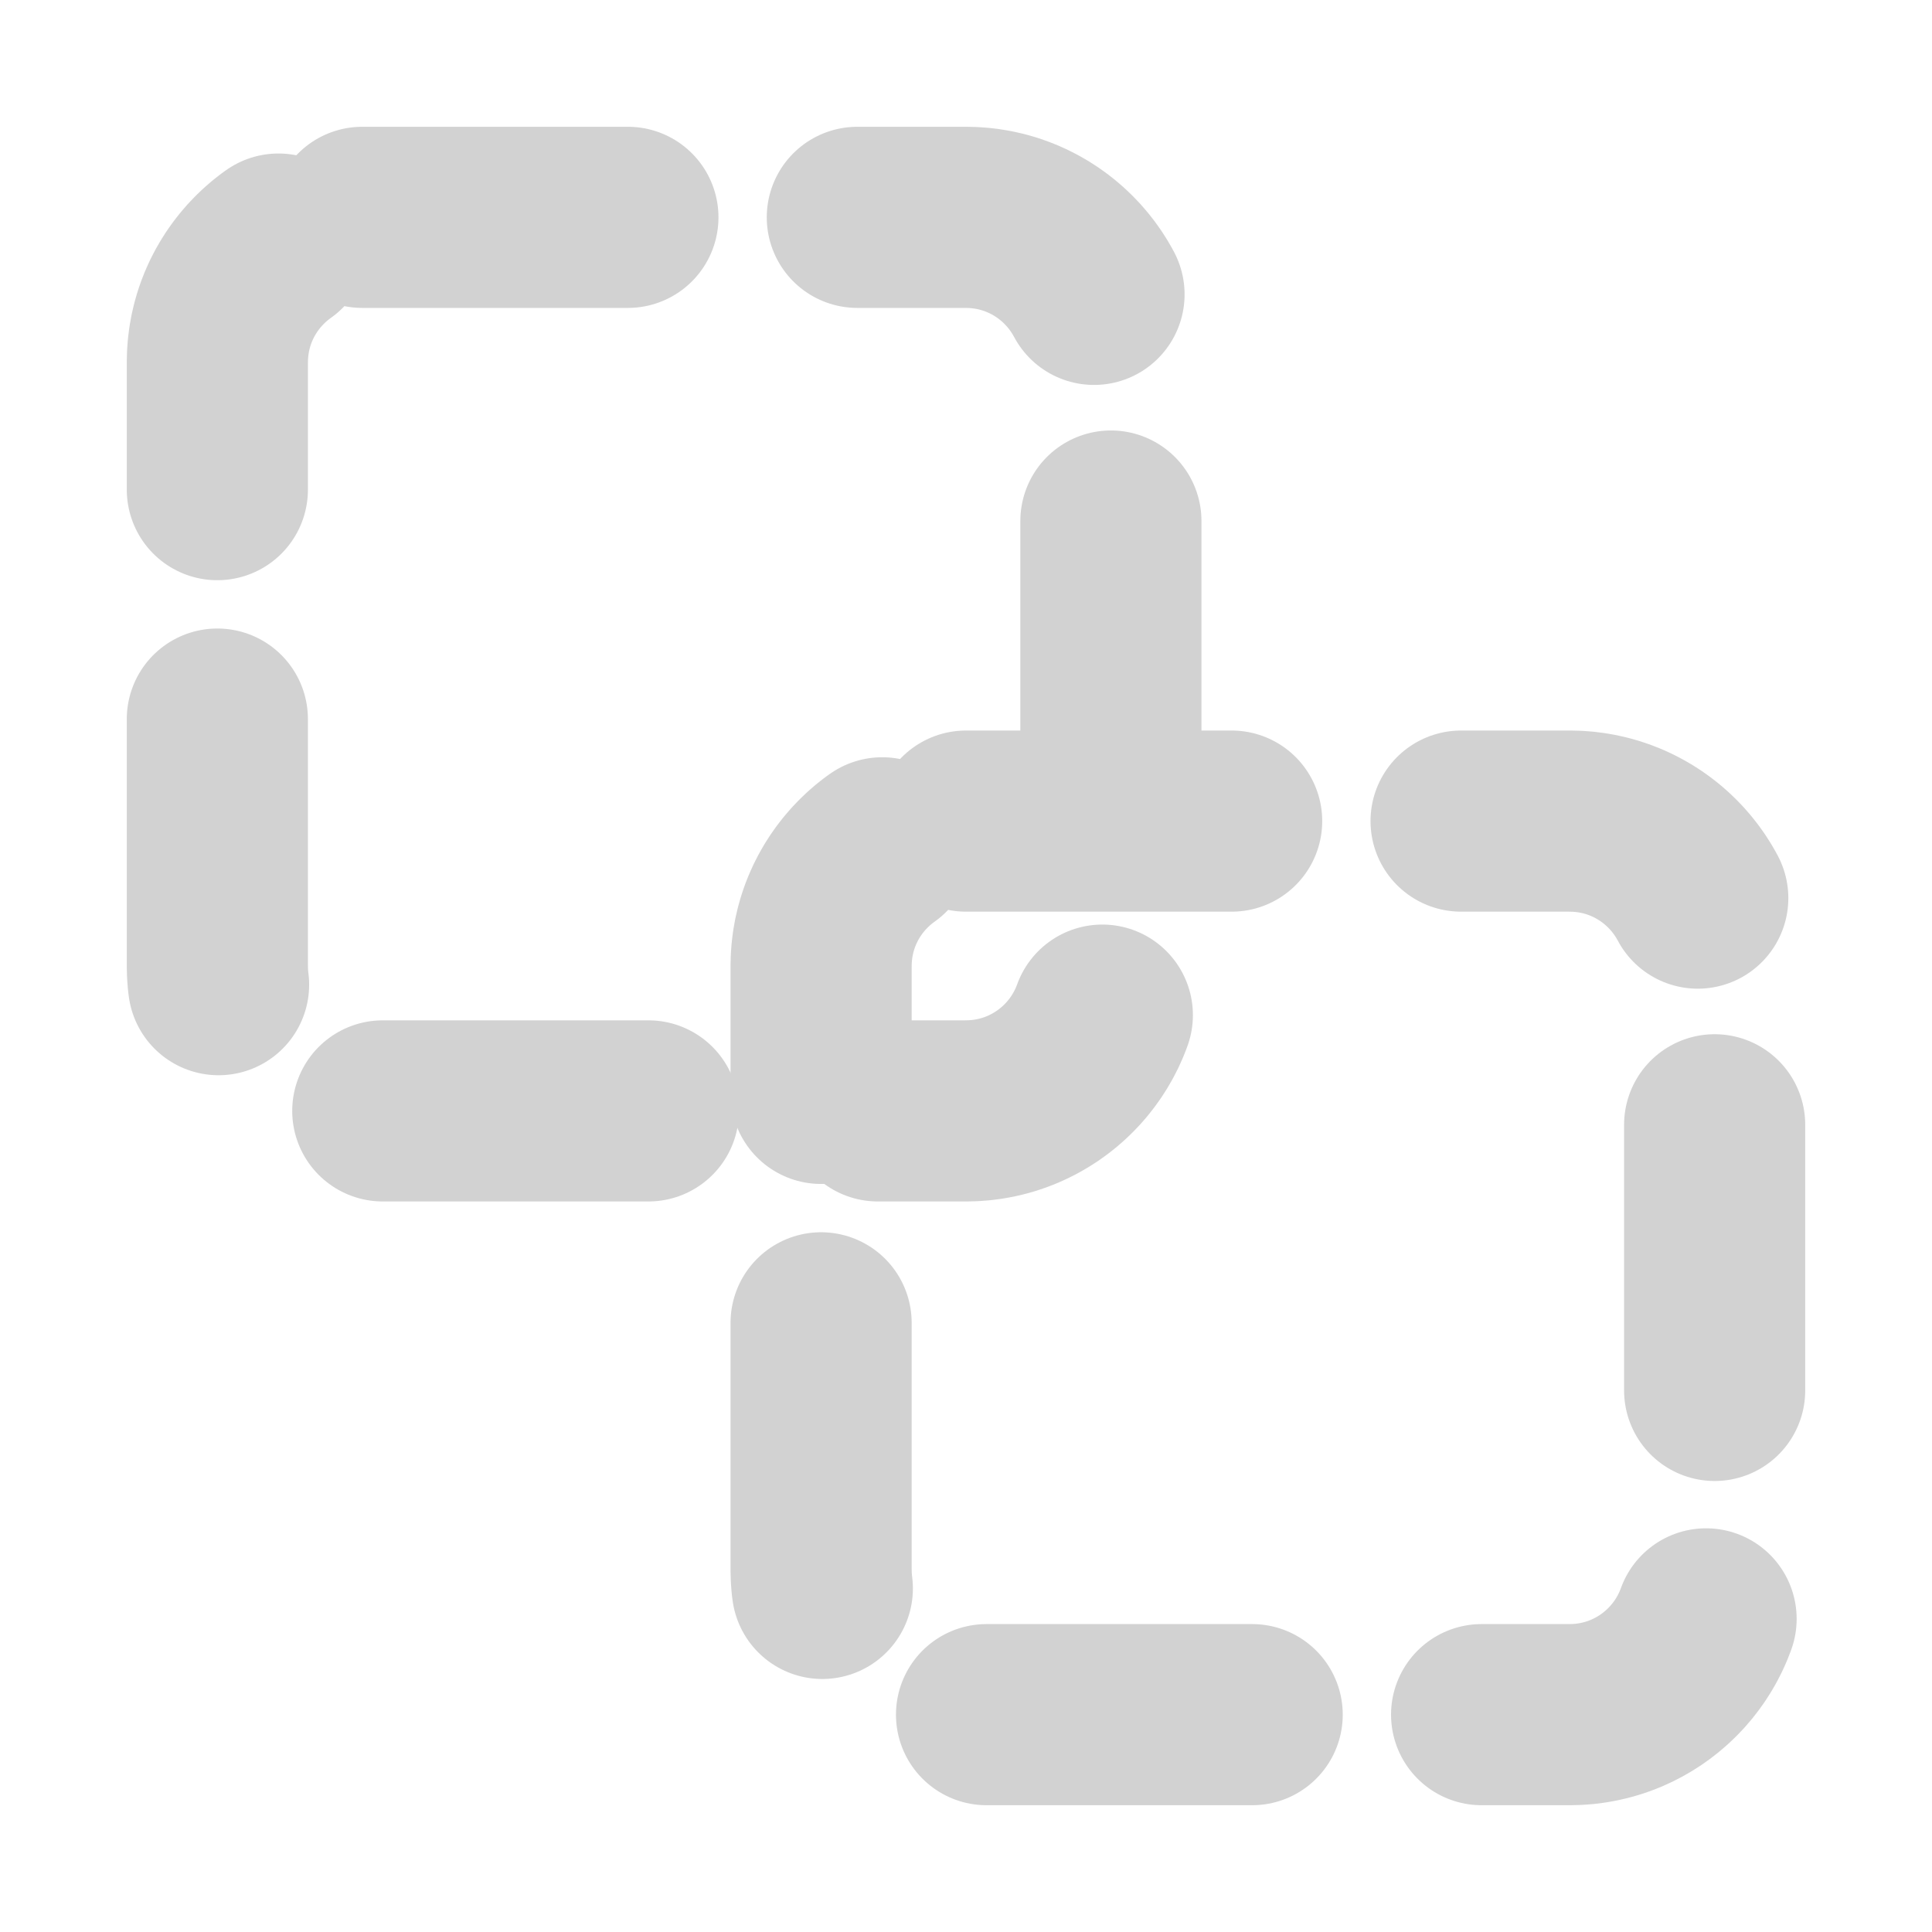
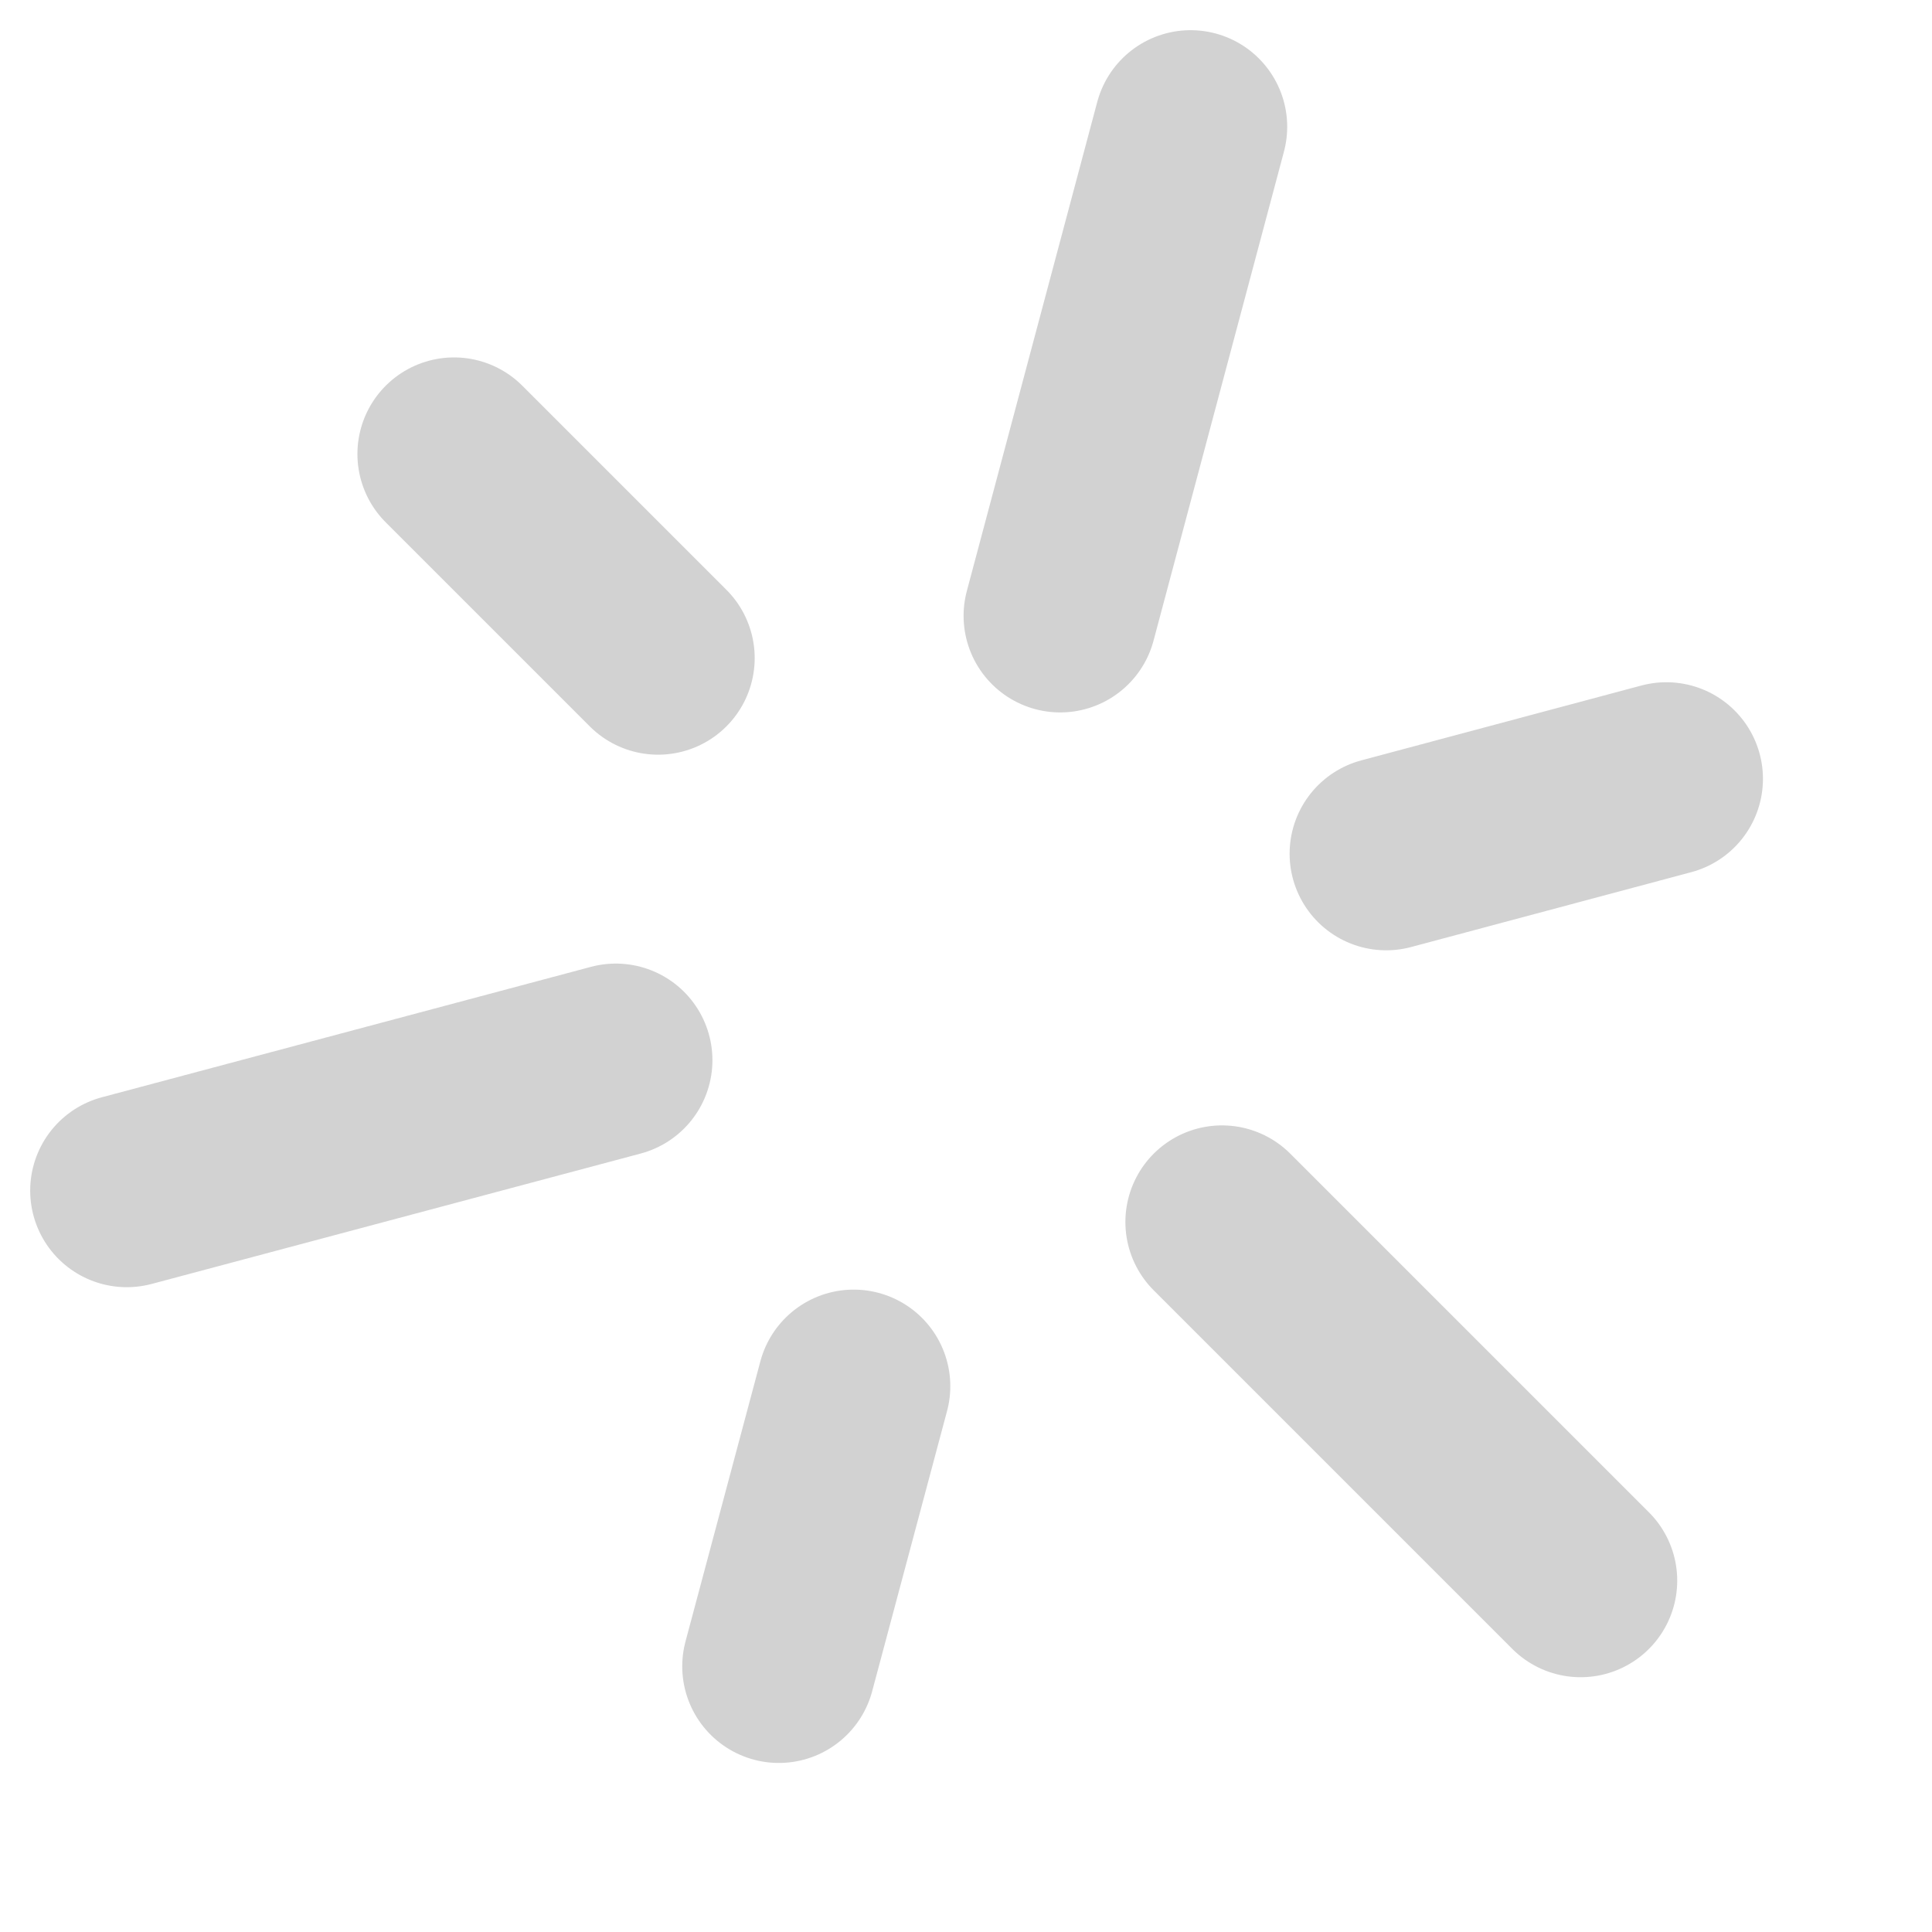
<svg xmlns="http://www.w3.org/2000/svg" width="16" height="16" viewBox="0 0 16 16">
-   <g stroke="#d2d2d2" stroke-width="1.5" stroke-linecap="round" stroke-linejoin="round" fill="none">
-     <rect x="1.8" y="1.8" width="7.4" height="7.4" rx="1.2" stroke-dasharray="2.2 1.9" />
-     <rect x="6.8" y="6.8" width="7.4" height="7.4" rx="1.2" stroke-dasharray="2.2 1.9" />
+   <g stroke="#d2d2d2" stroke-width="1.6" stroke-linecap="round" fill="none">
+     <path d="M8.78 5.10 L9.86 1.05 M11.48 7.07 L13.80 6.45 M10.12 10.12 L13.09 13.09 M7.07 11.48 L6.45 13.80 M5.10 8.78 L1.05 9.86 M5.45 5.45 L3.76 3.76" />
  </g>
</svg>
